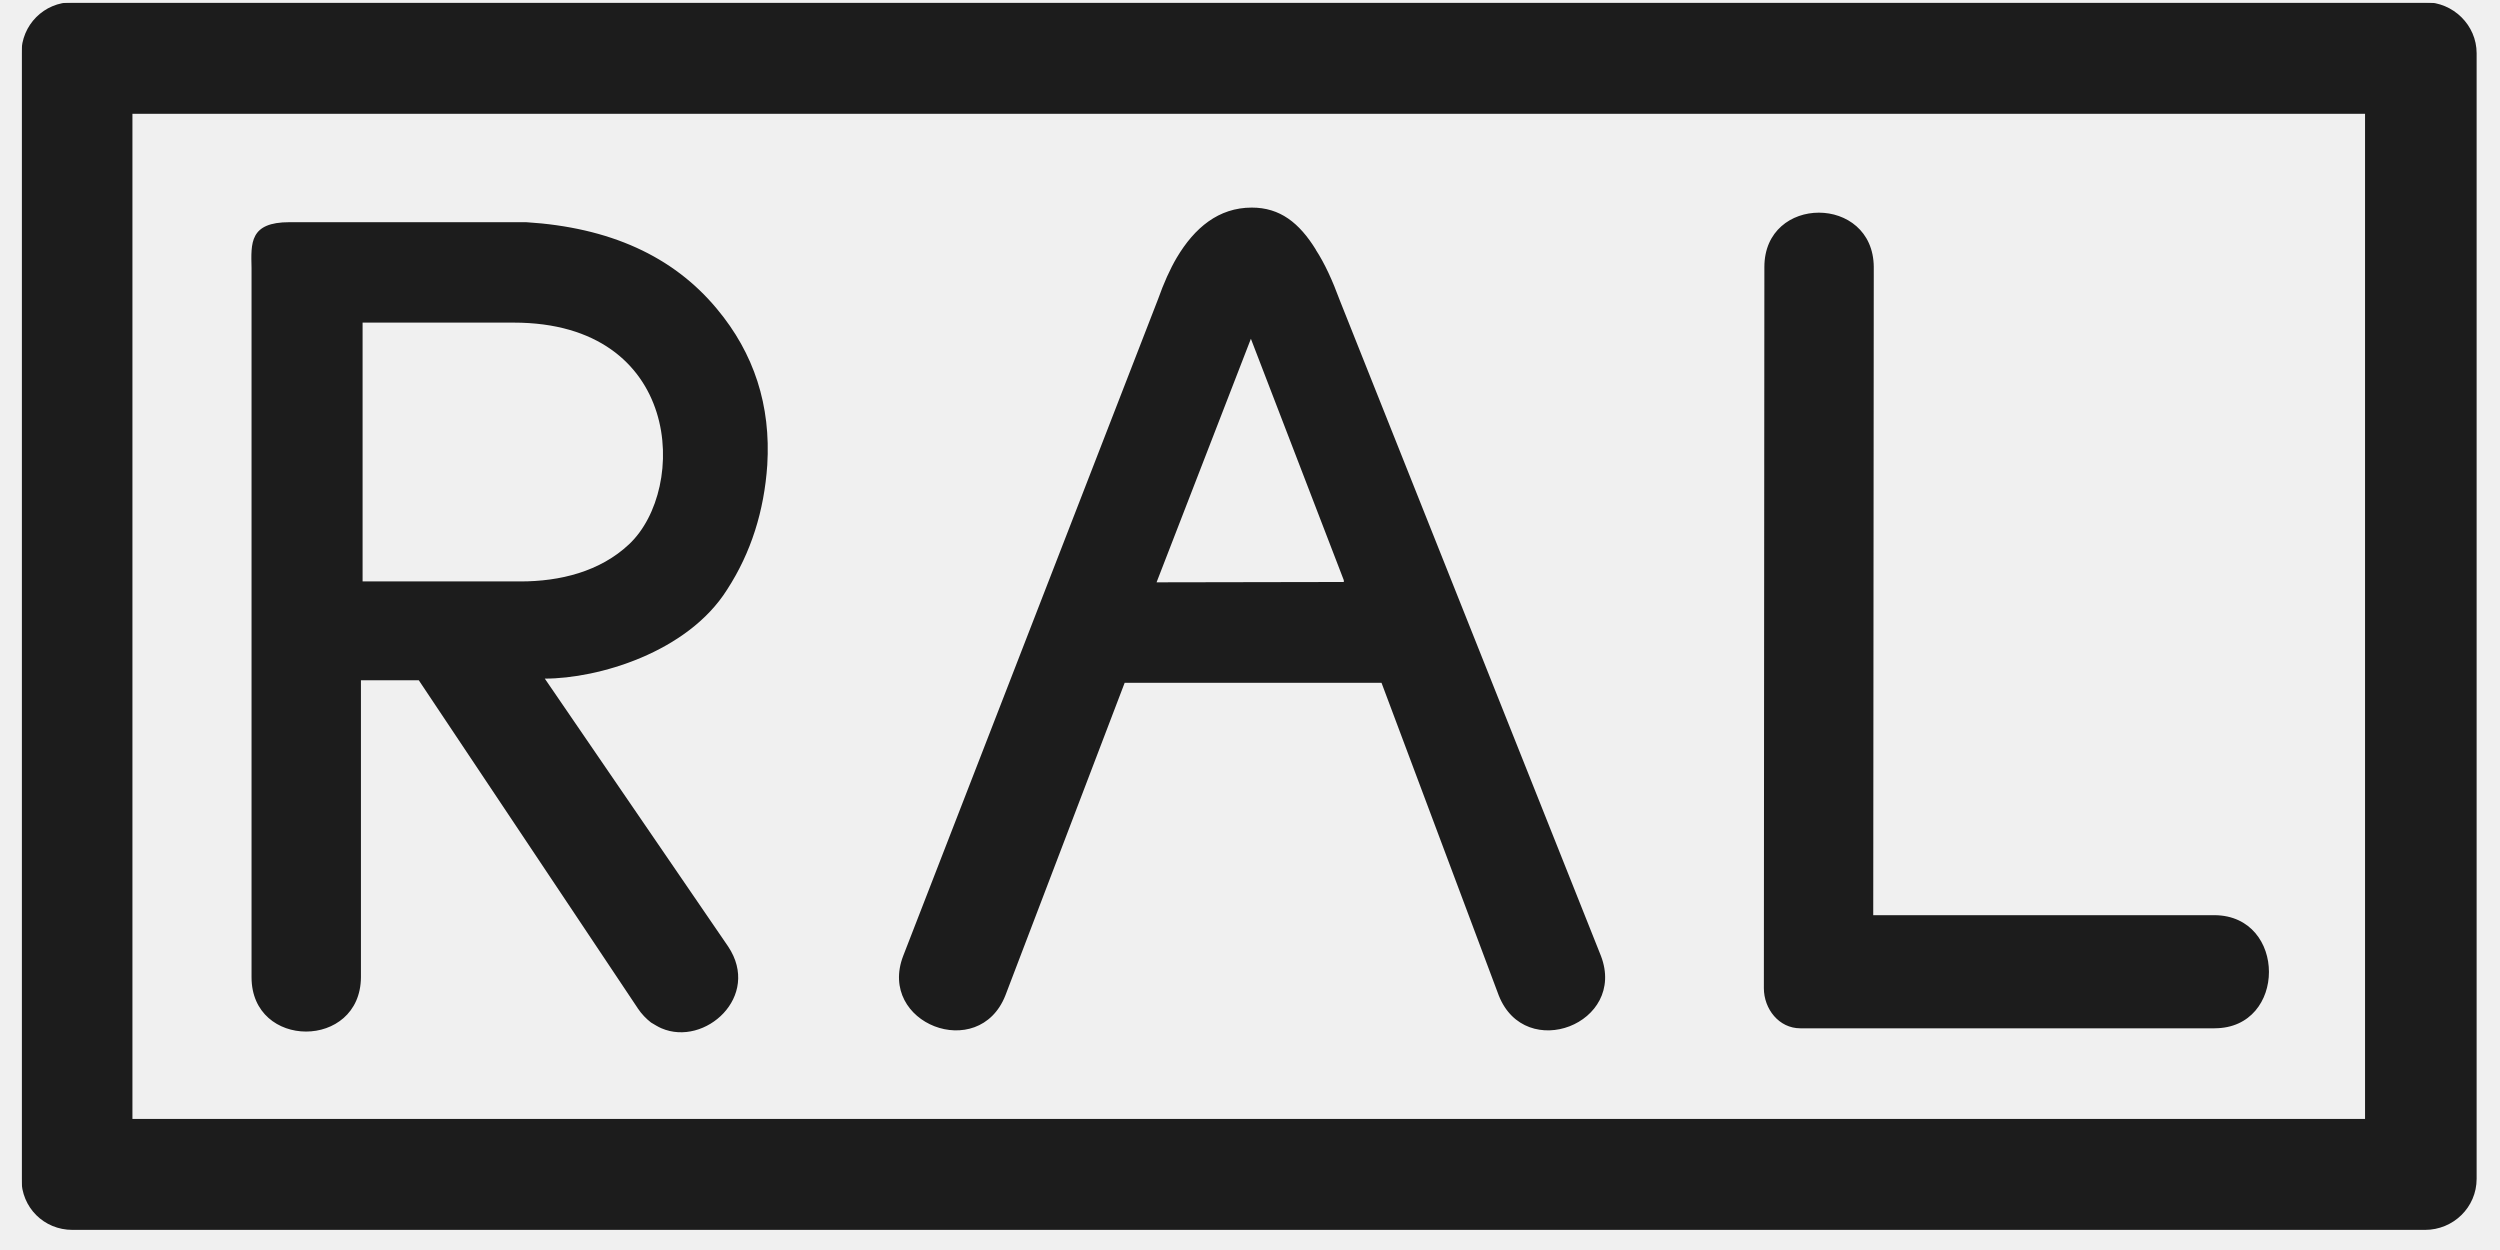
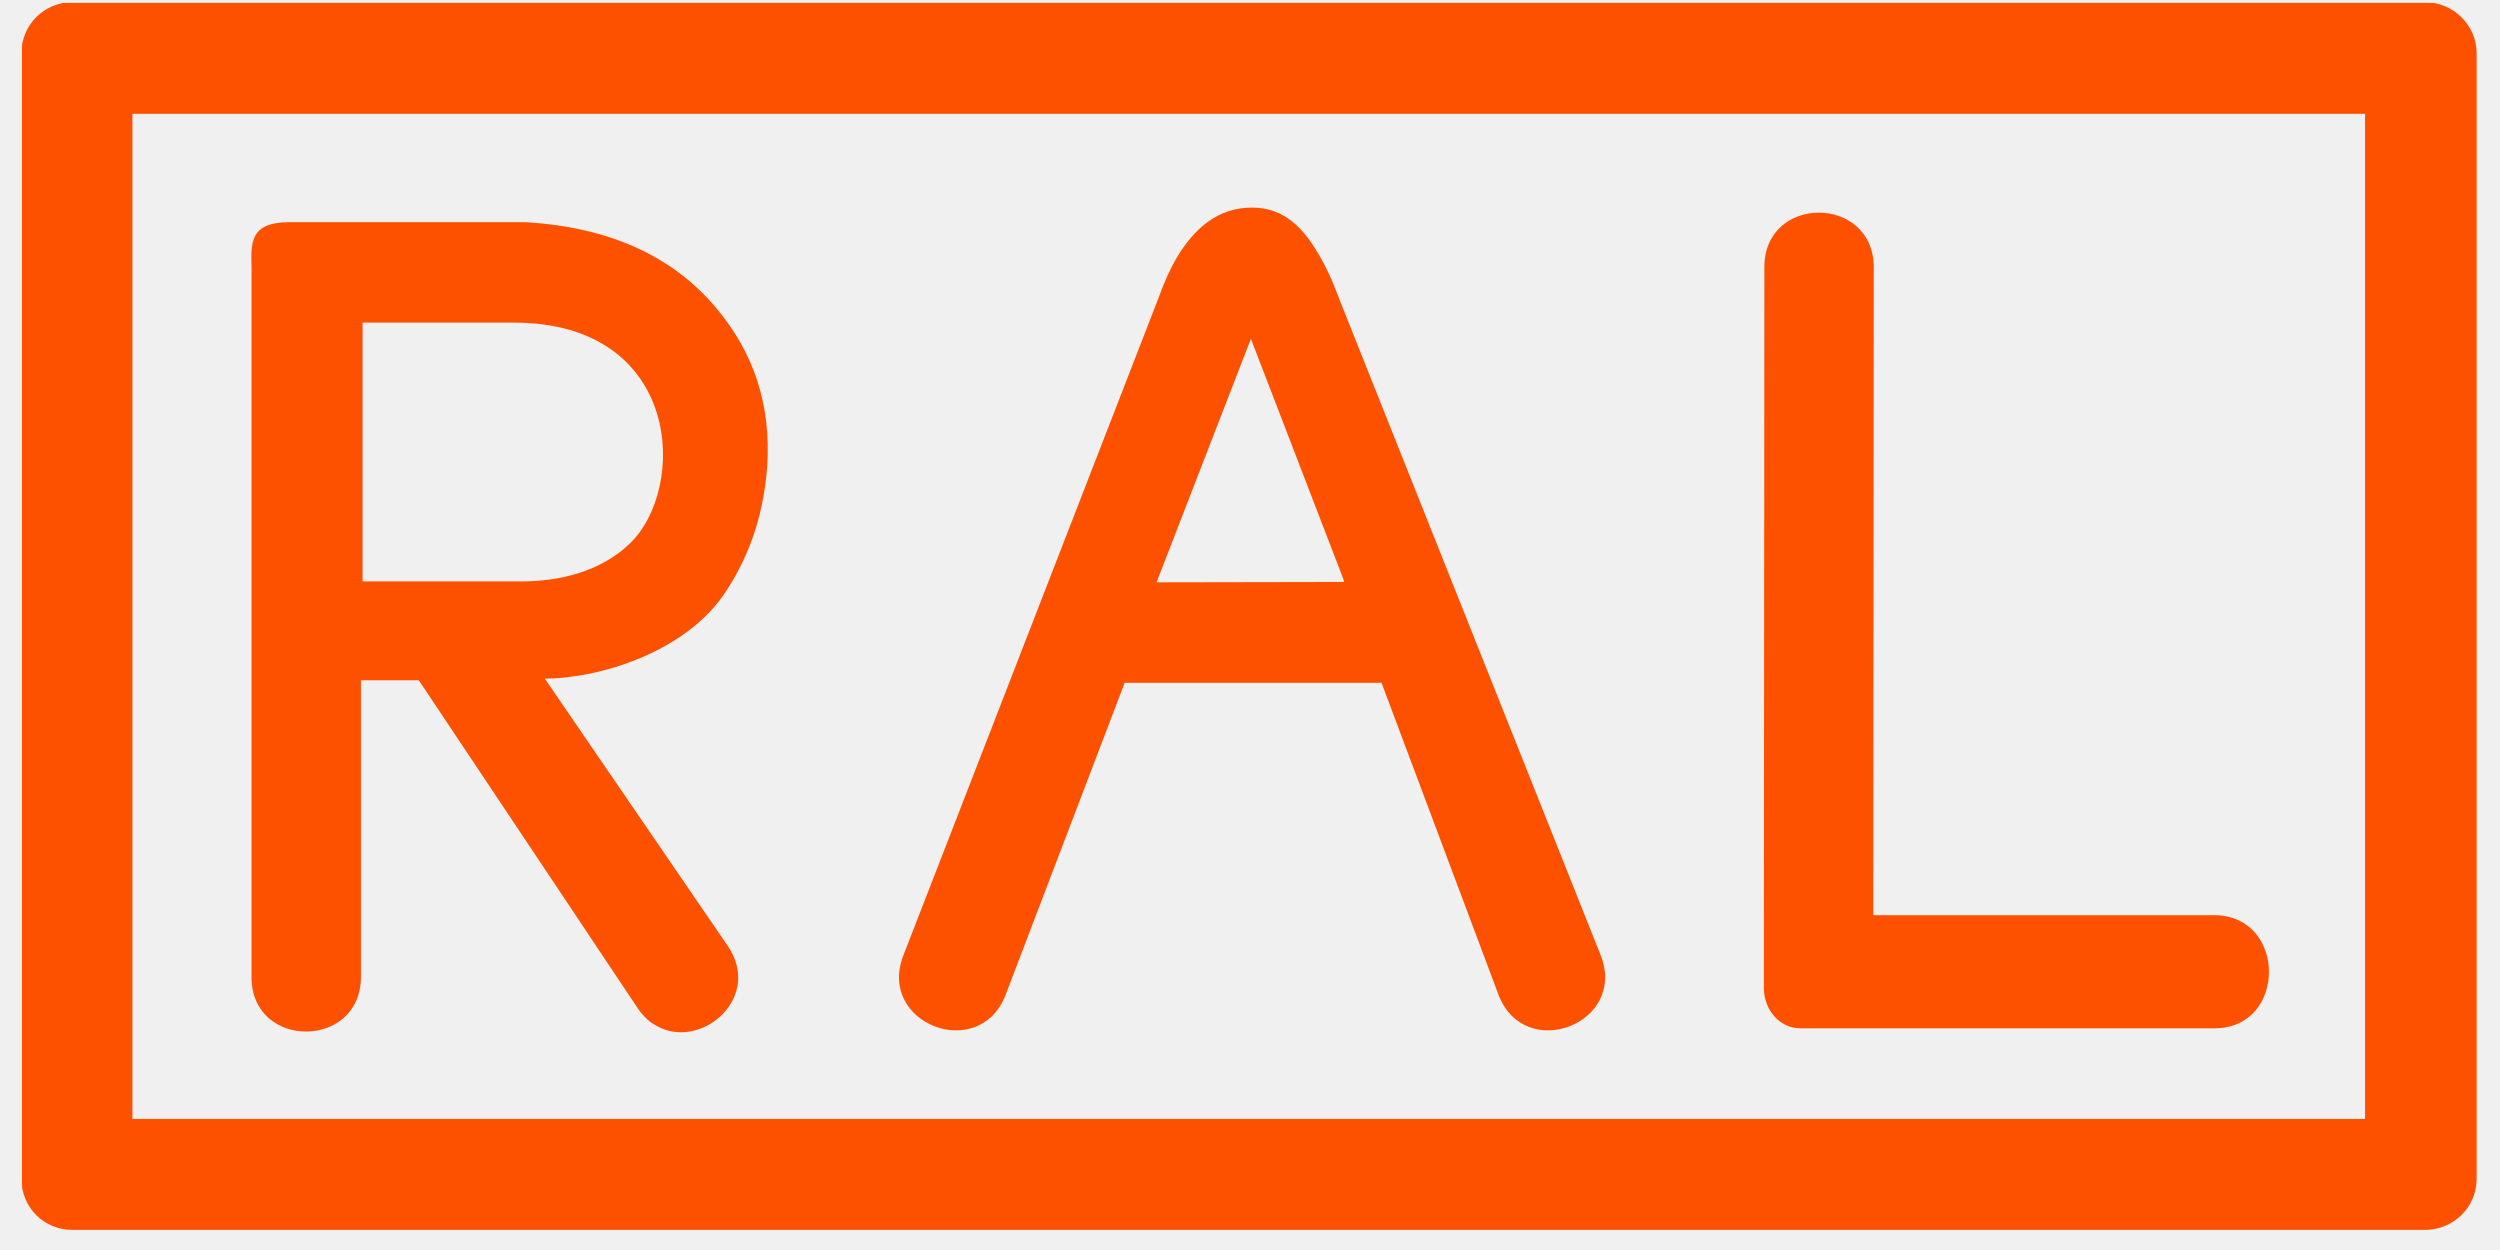
<svg xmlns="http://www.w3.org/2000/svg" width="112" height="56" viewBox="0 0 112 56" fill="none">
-   <g clip-path="url(#clip0_847_11888)">
-     <mask id="mask0_847_11888" style="mask-type:luminance" maskUnits="userSpaceOnUse" x="0" y="0" width="112" height="57">
+   <g clip-path="url(#clip0_1050_25010)">
+     <mask id="mask0_1050_25010" style="mask-type:luminance" maskUnits="userSpaceOnUse" x="0" y="0" width="112" height="57">
      <path d="M0.977 56.563H111.209V0.127H0.977V56.563Z" fill="white" />
    </mask>
-     <g mask="url(#mask0_847_11888)">
-       <path fill-rule="evenodd" clip-rule="evenodd" d="M60.204 26.073L51.814 26.088L56.04 15.177L60.203 25.995V26.074L60.204 26.073ZM16.247 14.453H23.015C30.559 14.453 30.828 21.89 28.184 24.382C26.88 25.61 25.085 26.048 23.325 26.048H16.244V14.453L16.247 14.453ZM99.215 46.067C102.46 46.067 102.46 41.025 99.215 41H83.921L83.945 11.961C83.921 8.716 79.044 8.716 79.044 11.961L79.021 44.269C79.021 45.204 79.699 46.068 80.653 46.068H99.216L99.215 46.067ZM28.561 45.158C28.747 45.438 28.957 45.646 29.166 45.809C29.33 45.904 29.471 45.998 29.633 46.067C31.572 46.907 34.116 44.644 32.621 42.403L24.407 30.402C26.788 30.402 30.803 29.236 32.577 26.411C33.651 24.754 34.234 22.886 34.374 20.831C34.537 18.17 33.791 15.837 32.111 13.829C30.148 11.469 27.302 10.186 23.569 9.954H12.971C11.174 9.954 11.244 10.886 11.269 12.006V43.781C11.269 47.025 16.148 47.025 16.17 43.781V30.476H18.762L28.564 45.159L28.561 45.158ZM58.953 11.189C58.205 9.978 57.342 9.3 56.081 9.3C54.587 9.3 53.513 10.21 52.72 11.541C52.417 12.054 52.136 12.684 51.879 13.407L40.464 42.822C39.297 45.857 43.848 47.61 45.04 44.598L50.385 30.59H61.892L67.145 44.598C68.335 47.61 72.886 45.857 71.721 42.822L60.023 13.456C59.696 12.568 59.346 11.799 58.948 11.19M5.933 5.097H105.954V50.128H5.933V5.097ZM0.959 52.81C0.959 54.094 1.965 55.099 3.247 55.099H108.642C109.903 55.099 110.953 54.094 110.953 52.81V2.385C110.953 1.126 109.903 0.098 108.642 0.098H3.247C1.965 0.098 0.959 1.126 0.959 2.385V52.81Z" fill="#1C1C1C" />
+     <g mask="url(#mask0_1050_25010)">
+       <path fill-rule="evenodd" clip-rule="evenodd" d="M60.204 26.073L51.814 26.088L56.04 15.177L60.203 25.995V26.074L60.204 26.073ZM16.247 14.453H23.015C30.559 14.453 30.828 21.89 28.184 24.382C26.88 25.61 25.085 26.048 23.325 26.048H16.244V14.453L16.247 14.453ZM99.215 46.067C102.46 46.067 102.46 41.025 99.215 41H83.921L83.945 11.961C83.921 8.716 79.044 8.716 79.044 11.961L79.021 44.269C79.021 45.204 79.699 46.068 80.653 46.068H99.216L99.215 46.067ZM28.561 45.158C28.747 45.438 28.957 45.646 29.166 45.809C29.33 45.904 29.471 45.998 29.633 46.067C31.572 46.907 34.116 44.644 32.621 42.403L24.407 30.402C26.788 30.402 30.803 29.236 32.577 26.411C33.651 24.754 34.234 22.886 34.374 20.831C34.537 18.17 33.791 15.837 32.111 13.829C30.148 11.469 27.302 10.186 23.569 9.954H12.971C11.174 9.954 11.244 10.886 11.269 12.006V43.781C11.269 47.025 16.148 47.025 16.17 43.781V30.476H18.762L28.564 45.159L28.561 45.158ZM58.953 11.189C58.205 9.978 57.342 9.3 56.081 9.3C54.587 9.3 53.513 10.21 52.72 11.541C52.417 12.054 52.136 12.684 51.879 13.407L40.464 42.822C39.297 45.857 43.848 47.61 45.04 44.598L50.385 30.59H61.892L67.145 44.598C68.335 47.61 72.886 45.857 71.721 42.822L60.023 13.456C59.696 12.568 59.346 11.799 58.948 11.19M5.933 5.097H105.954V50.128H5.933V5.097ZM0.959 52.81C0.959 54.094 1.965 55.099 3.247 55.099H108.642C109.903 55.099 110.953 54.094 110.953 52.81V2.385C110.953 1.126 109.903 0.098 108.642 0.098H3.247C1.965 0.098 0.959 1.126 0.959 2.385V52.81Z" fill="#FE5100" />
    </g>
  </g>
  <defs>
-     <clipPath id="clip0_847_11888">
+     <clipPath id="clip0_1050_25010">
      <rect width="112" height="56" fill="white" />
    </clipPath>
  </defs>
</svg>
